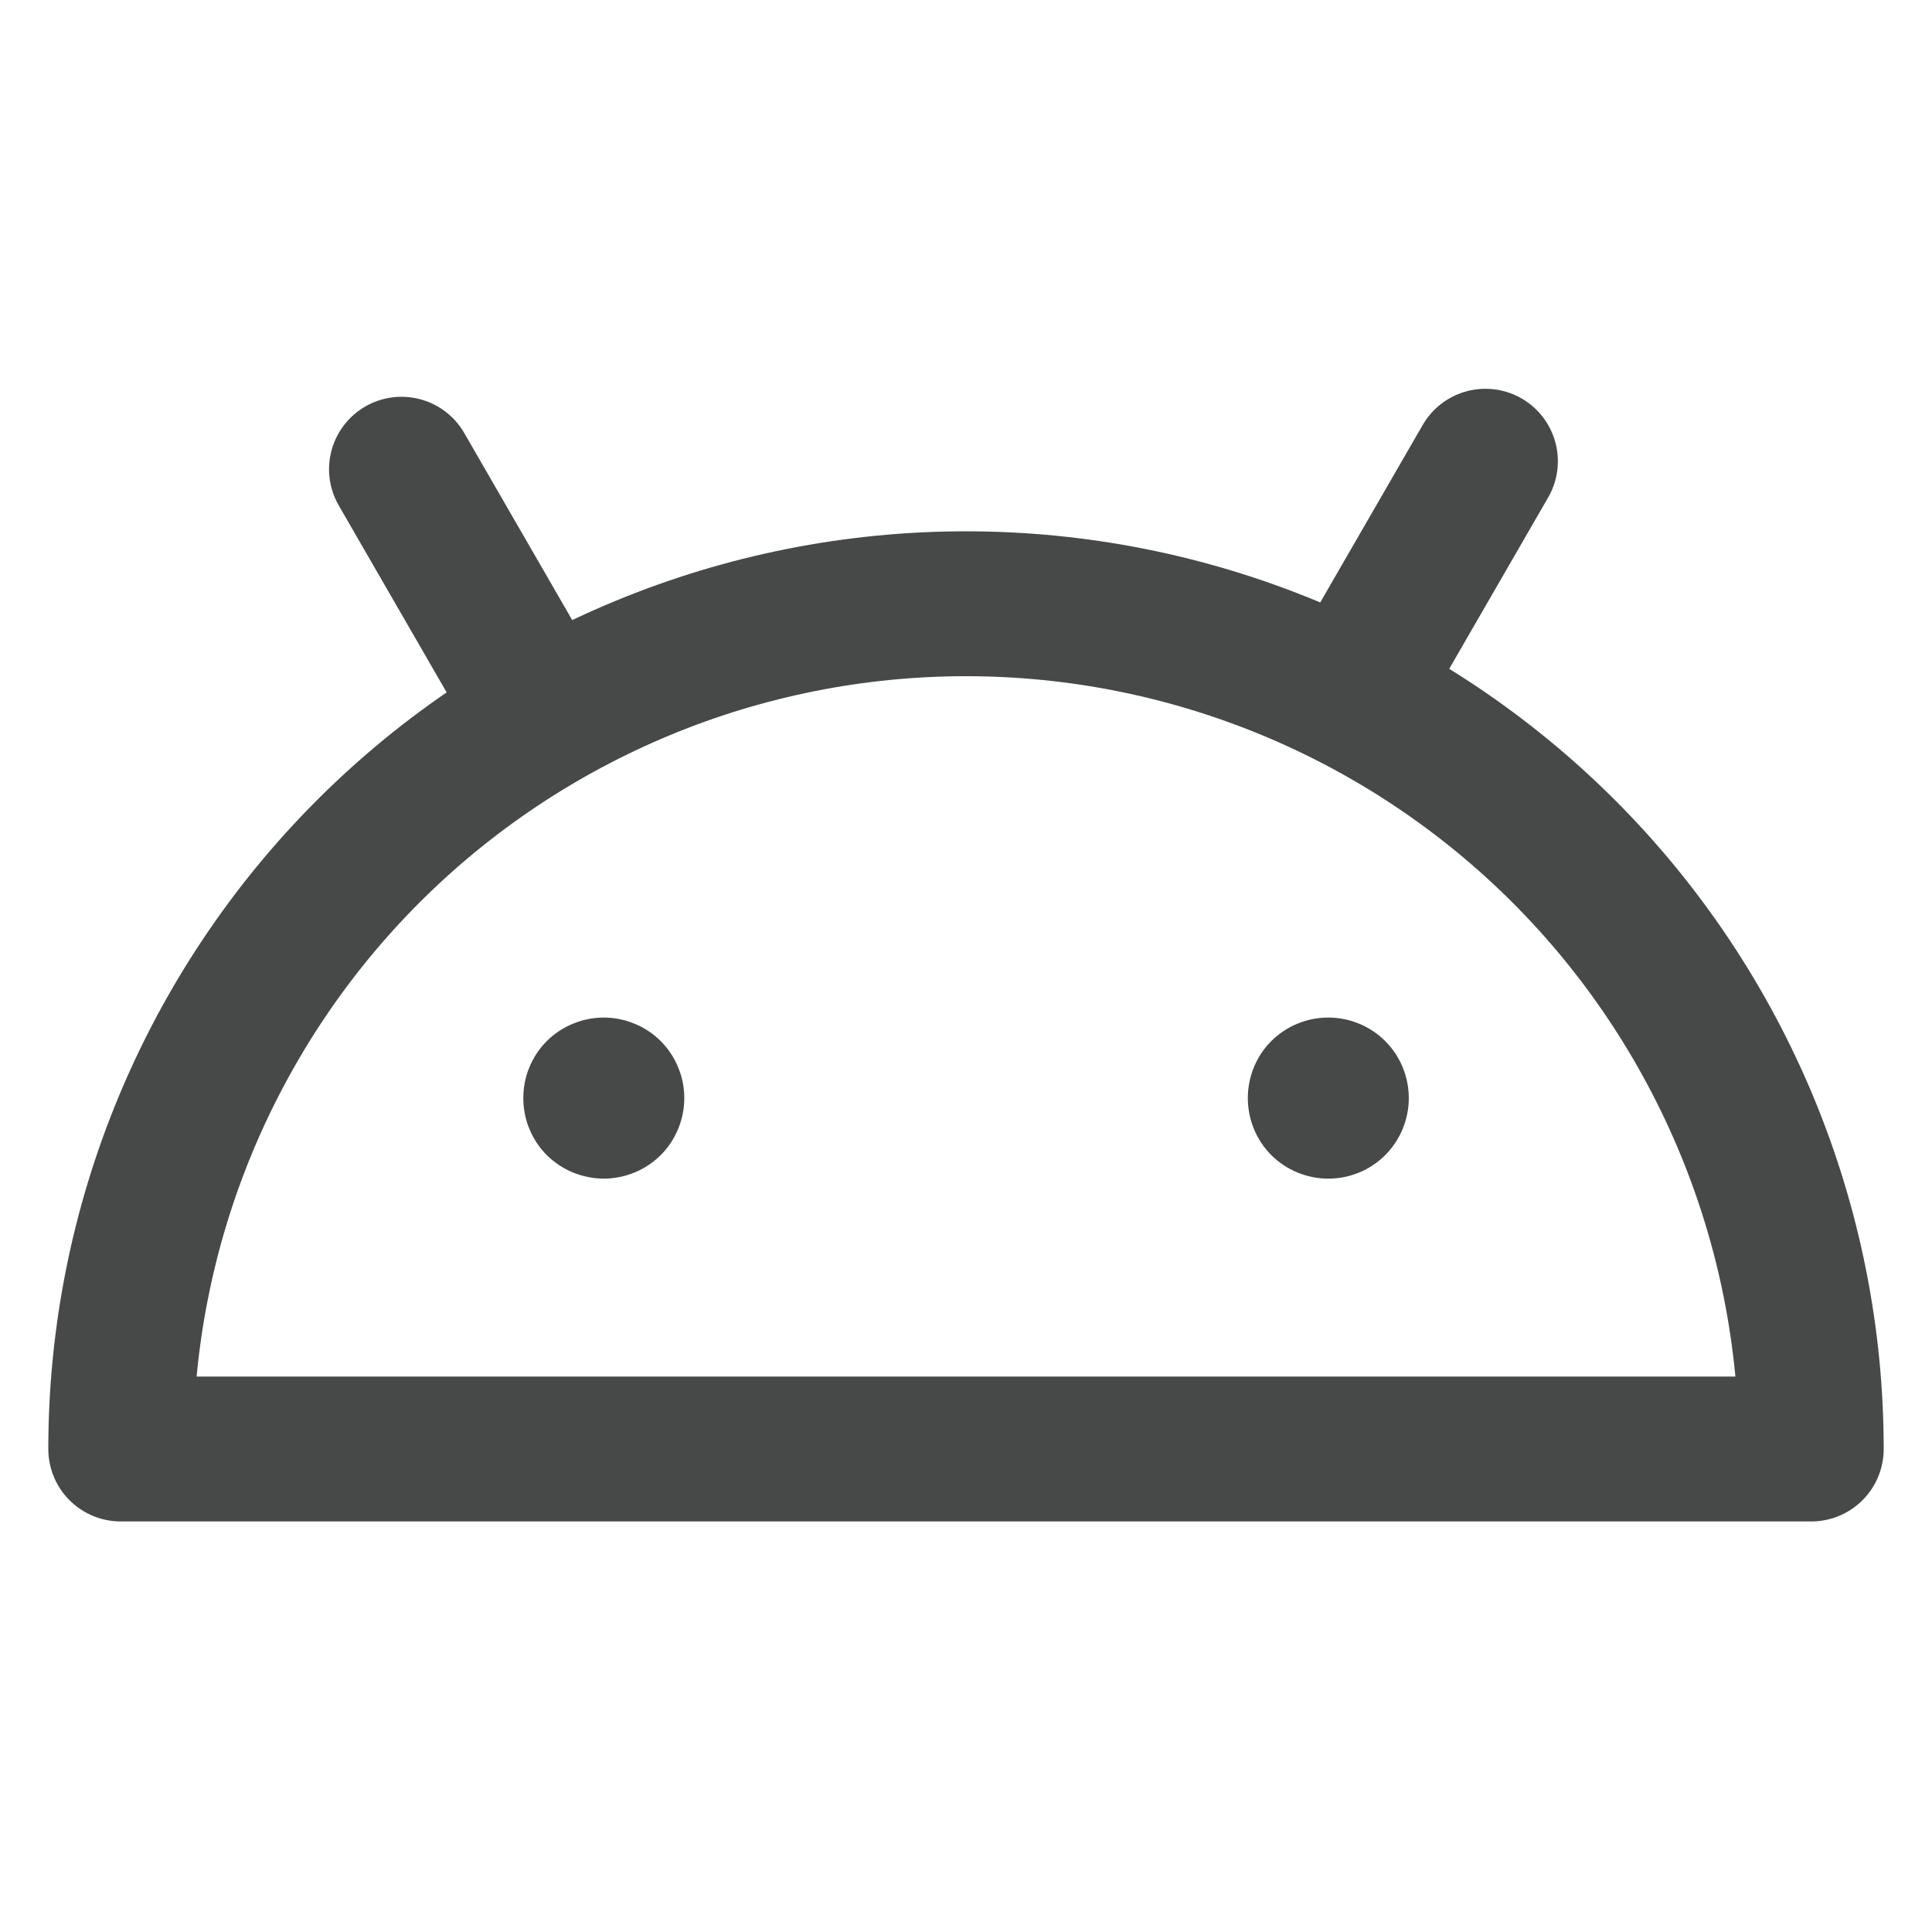
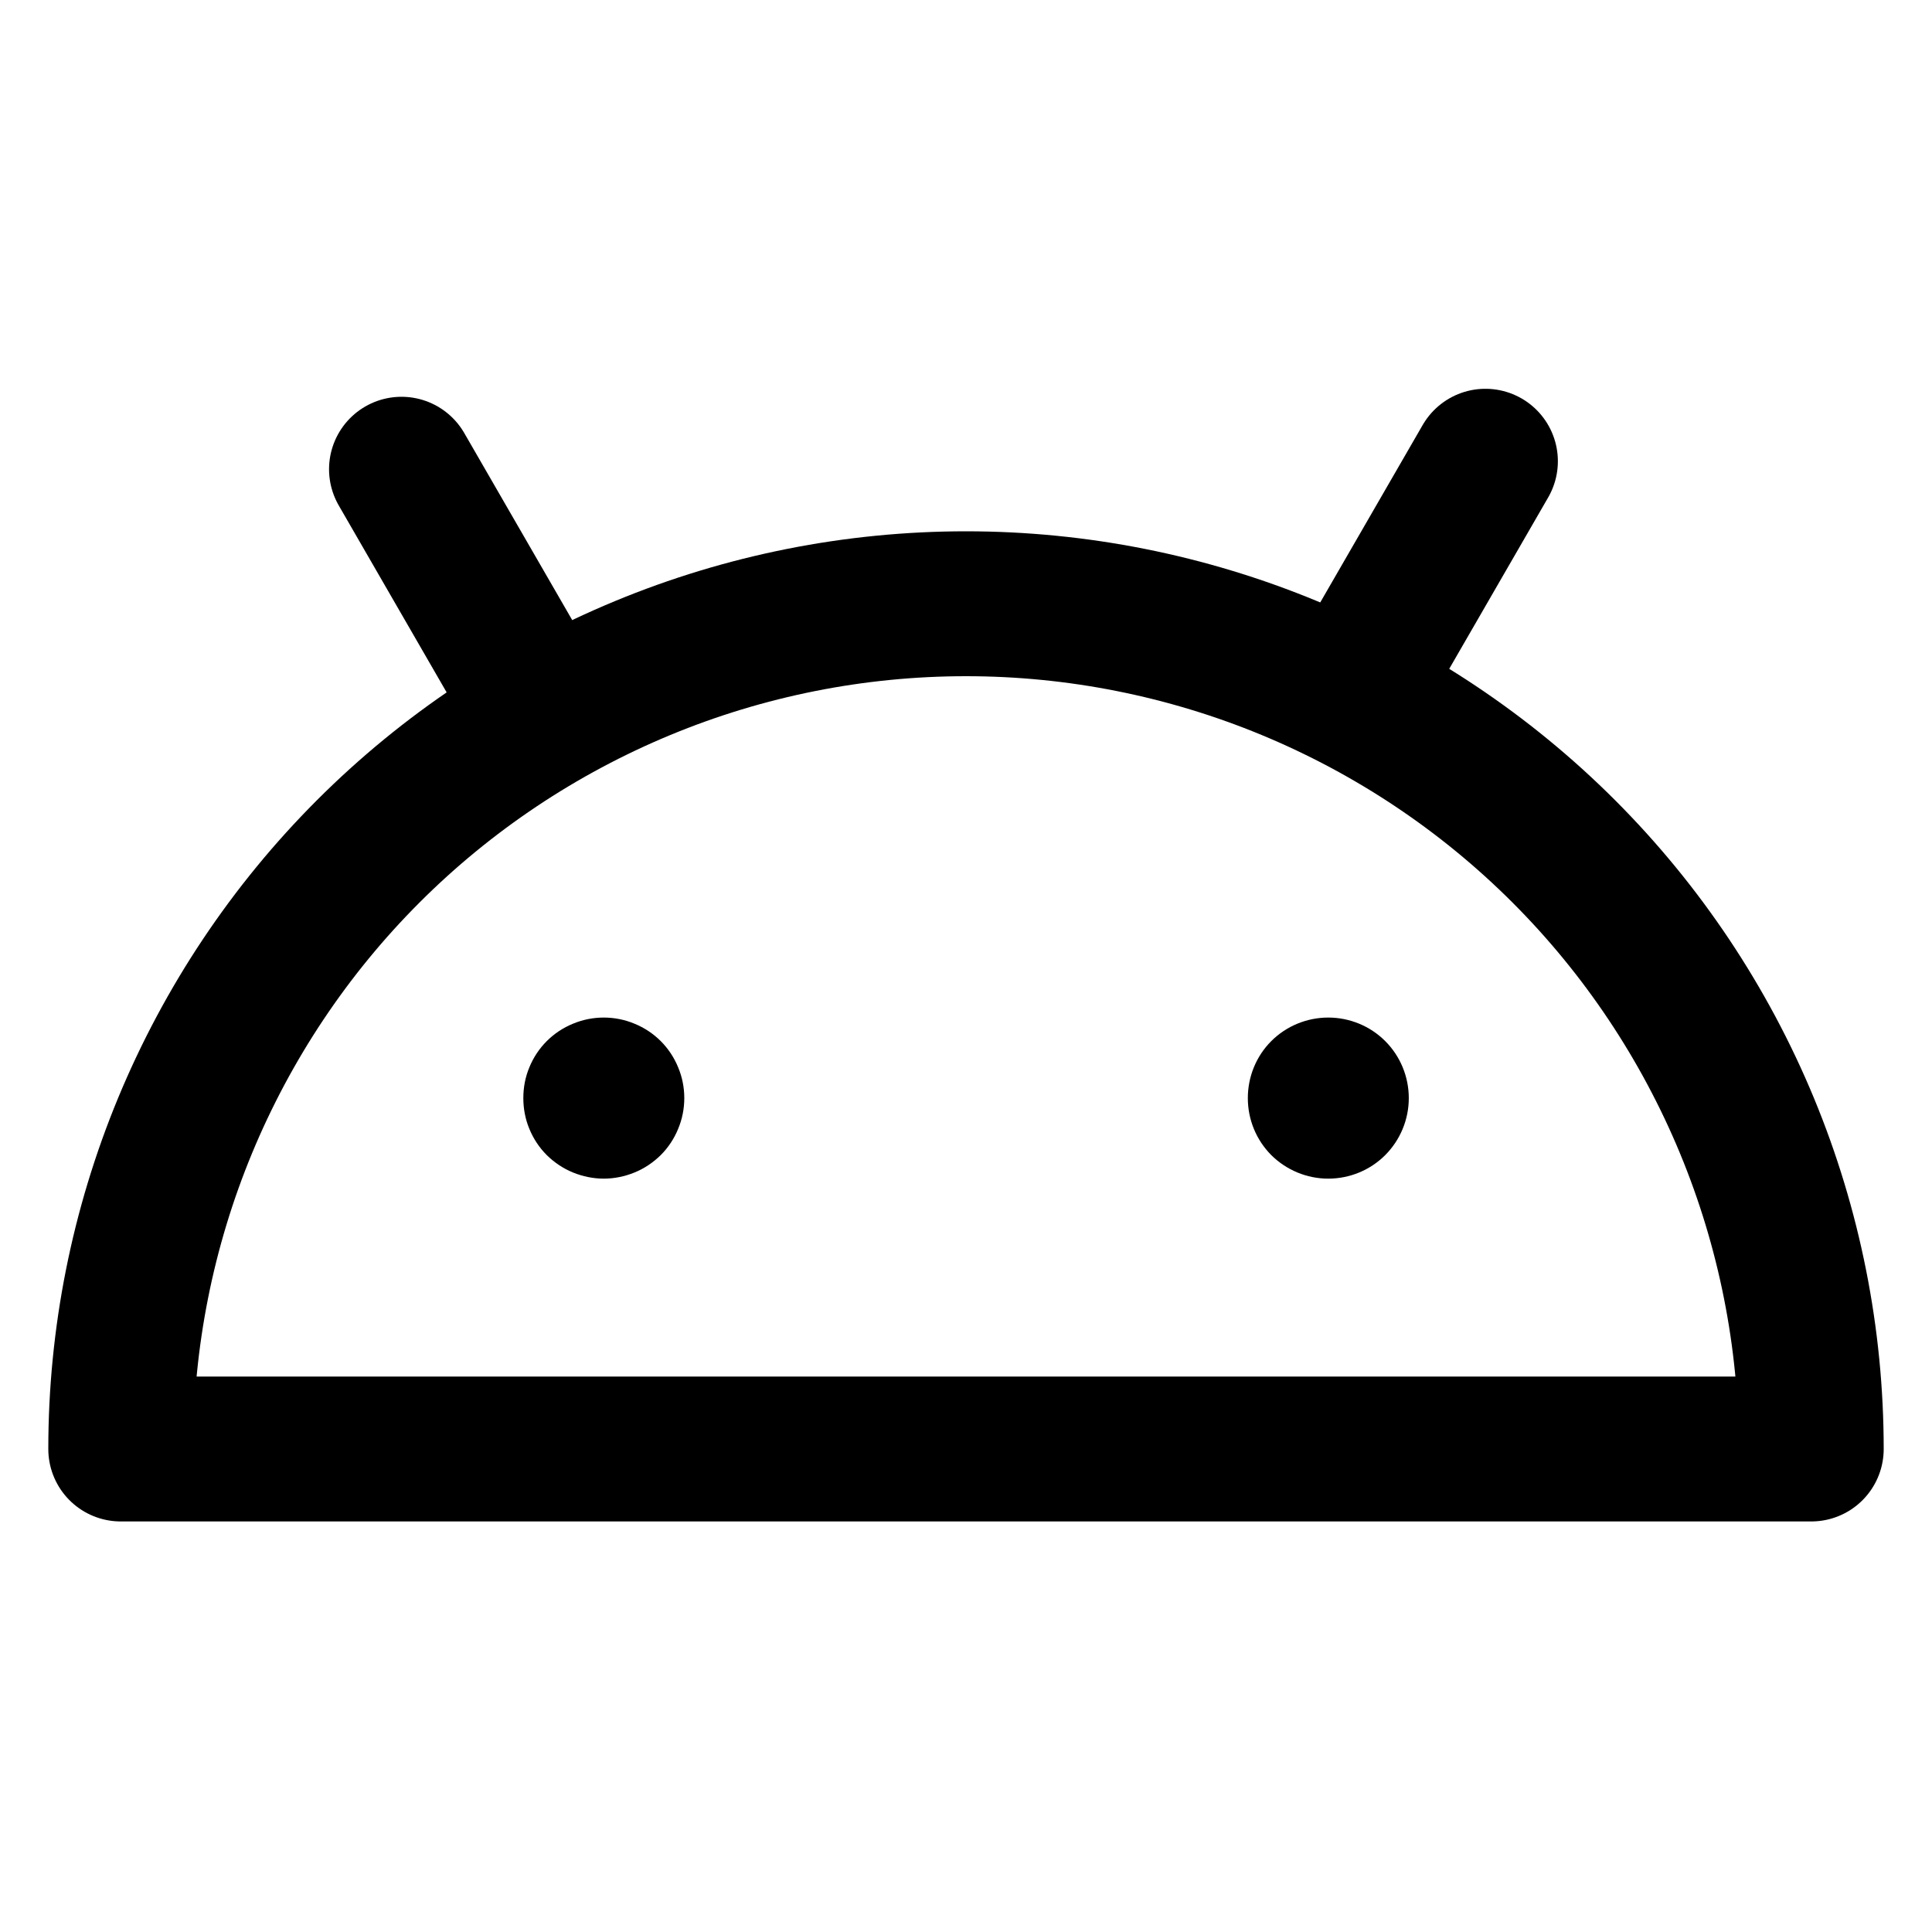
<svg xmlns="http://www.w3.org/2000/svg" width="16" height="16" viewBox="3 3 16 16" fill="none">
-   <path d="M8 11.427C8.087 11.427 8.174 11.444 8.255 11.478C8.336 11.511 8.41 11.56 8.472 11.622C8.534 11.684 8.583 11.758 8.616 11.839C8.65 11.92 8.667 12.006 8.667 12.094C8.667 12.181 8.65 12.268 8.616 12.349C8.583 12.43 8.534 12.504 8.472 12.566C8.41 12.627 8.336 12.677 8.255 12.71C8.174 12.743 8.087 12.761 8 12.761C7.913 12.761 7.826 12.743 7.745 12.71C7.664 12.677 7.59 12.627 7.528 12.566C7.466 12.504 7.417 12.43 7.384 12.349C7.35 12.268 7.334 12.181 7.334 12.094C7.334 12.006 7.35 11.92 7.384 11.839C7.417 11.758 7.466 11.684 7.528 11.622C7.59 11.56 7.664 11.511 7.745 11.478C7.826 11.444 7.913 11.427 8 11.427ZM14 11.427C14.177 11.427 14.347 11.497 14.472 11.622C14.597 11.747 14.667 11.917 14.667 12.094C14.667 12.271 14.597 12.44 14.472 12.566C14.347 12.691 14.177 12.761 14 12.761C13.823 12.761 13.653 12.69 13.528 12.566C13.403 12.44 13.334 12.271 13.334 12.094C13.334 11.917 13.403 11.747 13.528 11.622C13.653 11.497 13.823 11.427 14 11.427Z" fill="#474848" />
-   <path d="M18 15C18 14.081 17.819 13.171 17.467 12.321C17.115 11.472 16.6 10.7 15.95 10.05C15.3 9.4 14.528 8.885 13.679 8.533C12.829 8.181 11.919 8 11 8C10.081 8 9.17 8.181 8.321 8.533C7.472 8.885 6.7 9.4 6.05 10.05C5.4 10.7 4.885 11.472 4.533 12.321C4.181 13.171 4 14.081 4 15L18 15Z" stroke="#474848" stroke-width="1.2" stroke-linejoin="round" />
-   <line x1="7.368" y1="8.693" x2="6.325" y2="6.886" stroke="#474848" stroke-width="1.2" stroke-linecap="round" />
-   <line x1="0.6" y1="-0.6" x2="2.686" y2="-0.6" transform="matrix(0.5 -0.866025 -0.866025 -0.5 13.439 8.84586)" stroke="#474848" stroke-width="1.2" stroke-linecap="round" />
+   <path d="M8 11.427C8.087 11.427 8.174 11.444 8.255 11.478C8.336 11.511 8.41 11.56 8.472 11.622C8.534 11.684 8.583 11.758 8.616 11.839C8.65 11.92 8.667 12.006 8.667 12.094C8.667 12.181 8.65 12.268 8.616 12.349C8.583 12.43 8.534 12.504 8.472 12.566C8.41 12.627 8.336 12.677 8.255 12.71C8.174 12.743 8.087 12.761 8 12.761C7.913 12.761 7.826 12.743 7.745 12.71C7.664 12.677 7.59 12.627 7.528 12.566C7.466 12.504 7.417 12.43 7.384 12.349C7.35 12.268 7.334 12.181 7.334 12.094C7.334 12.006 7.35 11.92 7.384 11.839C7.417 11.758 7.466 11.684 7.528 11.622C7.59 11.56 7.664 11.511 7.745 11.478C7.826 11.444 7.913 11.427 8 11.427ZM14 11.427C14.177 11.427 14.347 11.497 14.472 11.622C14.597 11.747 14.667 11.917 14.667 12.094C14.667 12.271 14.597 12.44 14.472 12.566C14.347 12.691 14.177 12.761 14 12.761C13.823 12.761 13.653 12.69 13.528 12.566C13.403 12.44 13.334 12.271 13.334 12.094C13.334 11.917 13.403 11.747 13.528 11.622C13.653 11.497 13.823 11.427 14 11.427Z" fill="currentColor" />
+   <path d="M18 15C18 14.081 17.819 13.171 17.467 12.321C17.115 11.472 16.6 10.7 15.95 10.05C15.3 9.4 14.528 8.885 13.679 8.533C12.829 8.181 11.919 8 11 8C10.081 8 9.17 8.181 8.321 8.533C7.472 8.885 6.7 9.4 6.05 10.05C5.4 10.7 4.885 11.472 4.533 12.321C4.181 13.171 4 14.081 4 15L18 15Z" stroke="currentColor" stroke-width="1.2" stroke-linejoin="round" />
+   <line x1="7.368" y1="8.693" x2="6.325" y2="6.886" stroke="currentColor" stroke-width="1.2" stroke-linecap="round" />
+   <line x1="0.6" y1="-0.6" x2="2.686" y2="-0.6" transform="matrix(0.5 -0.866025 -0.866025 -0.5 13.439 8.84586)" stroke="currentColor" stroke-width="1.2" stroke-linecap="round" />
</svg>
